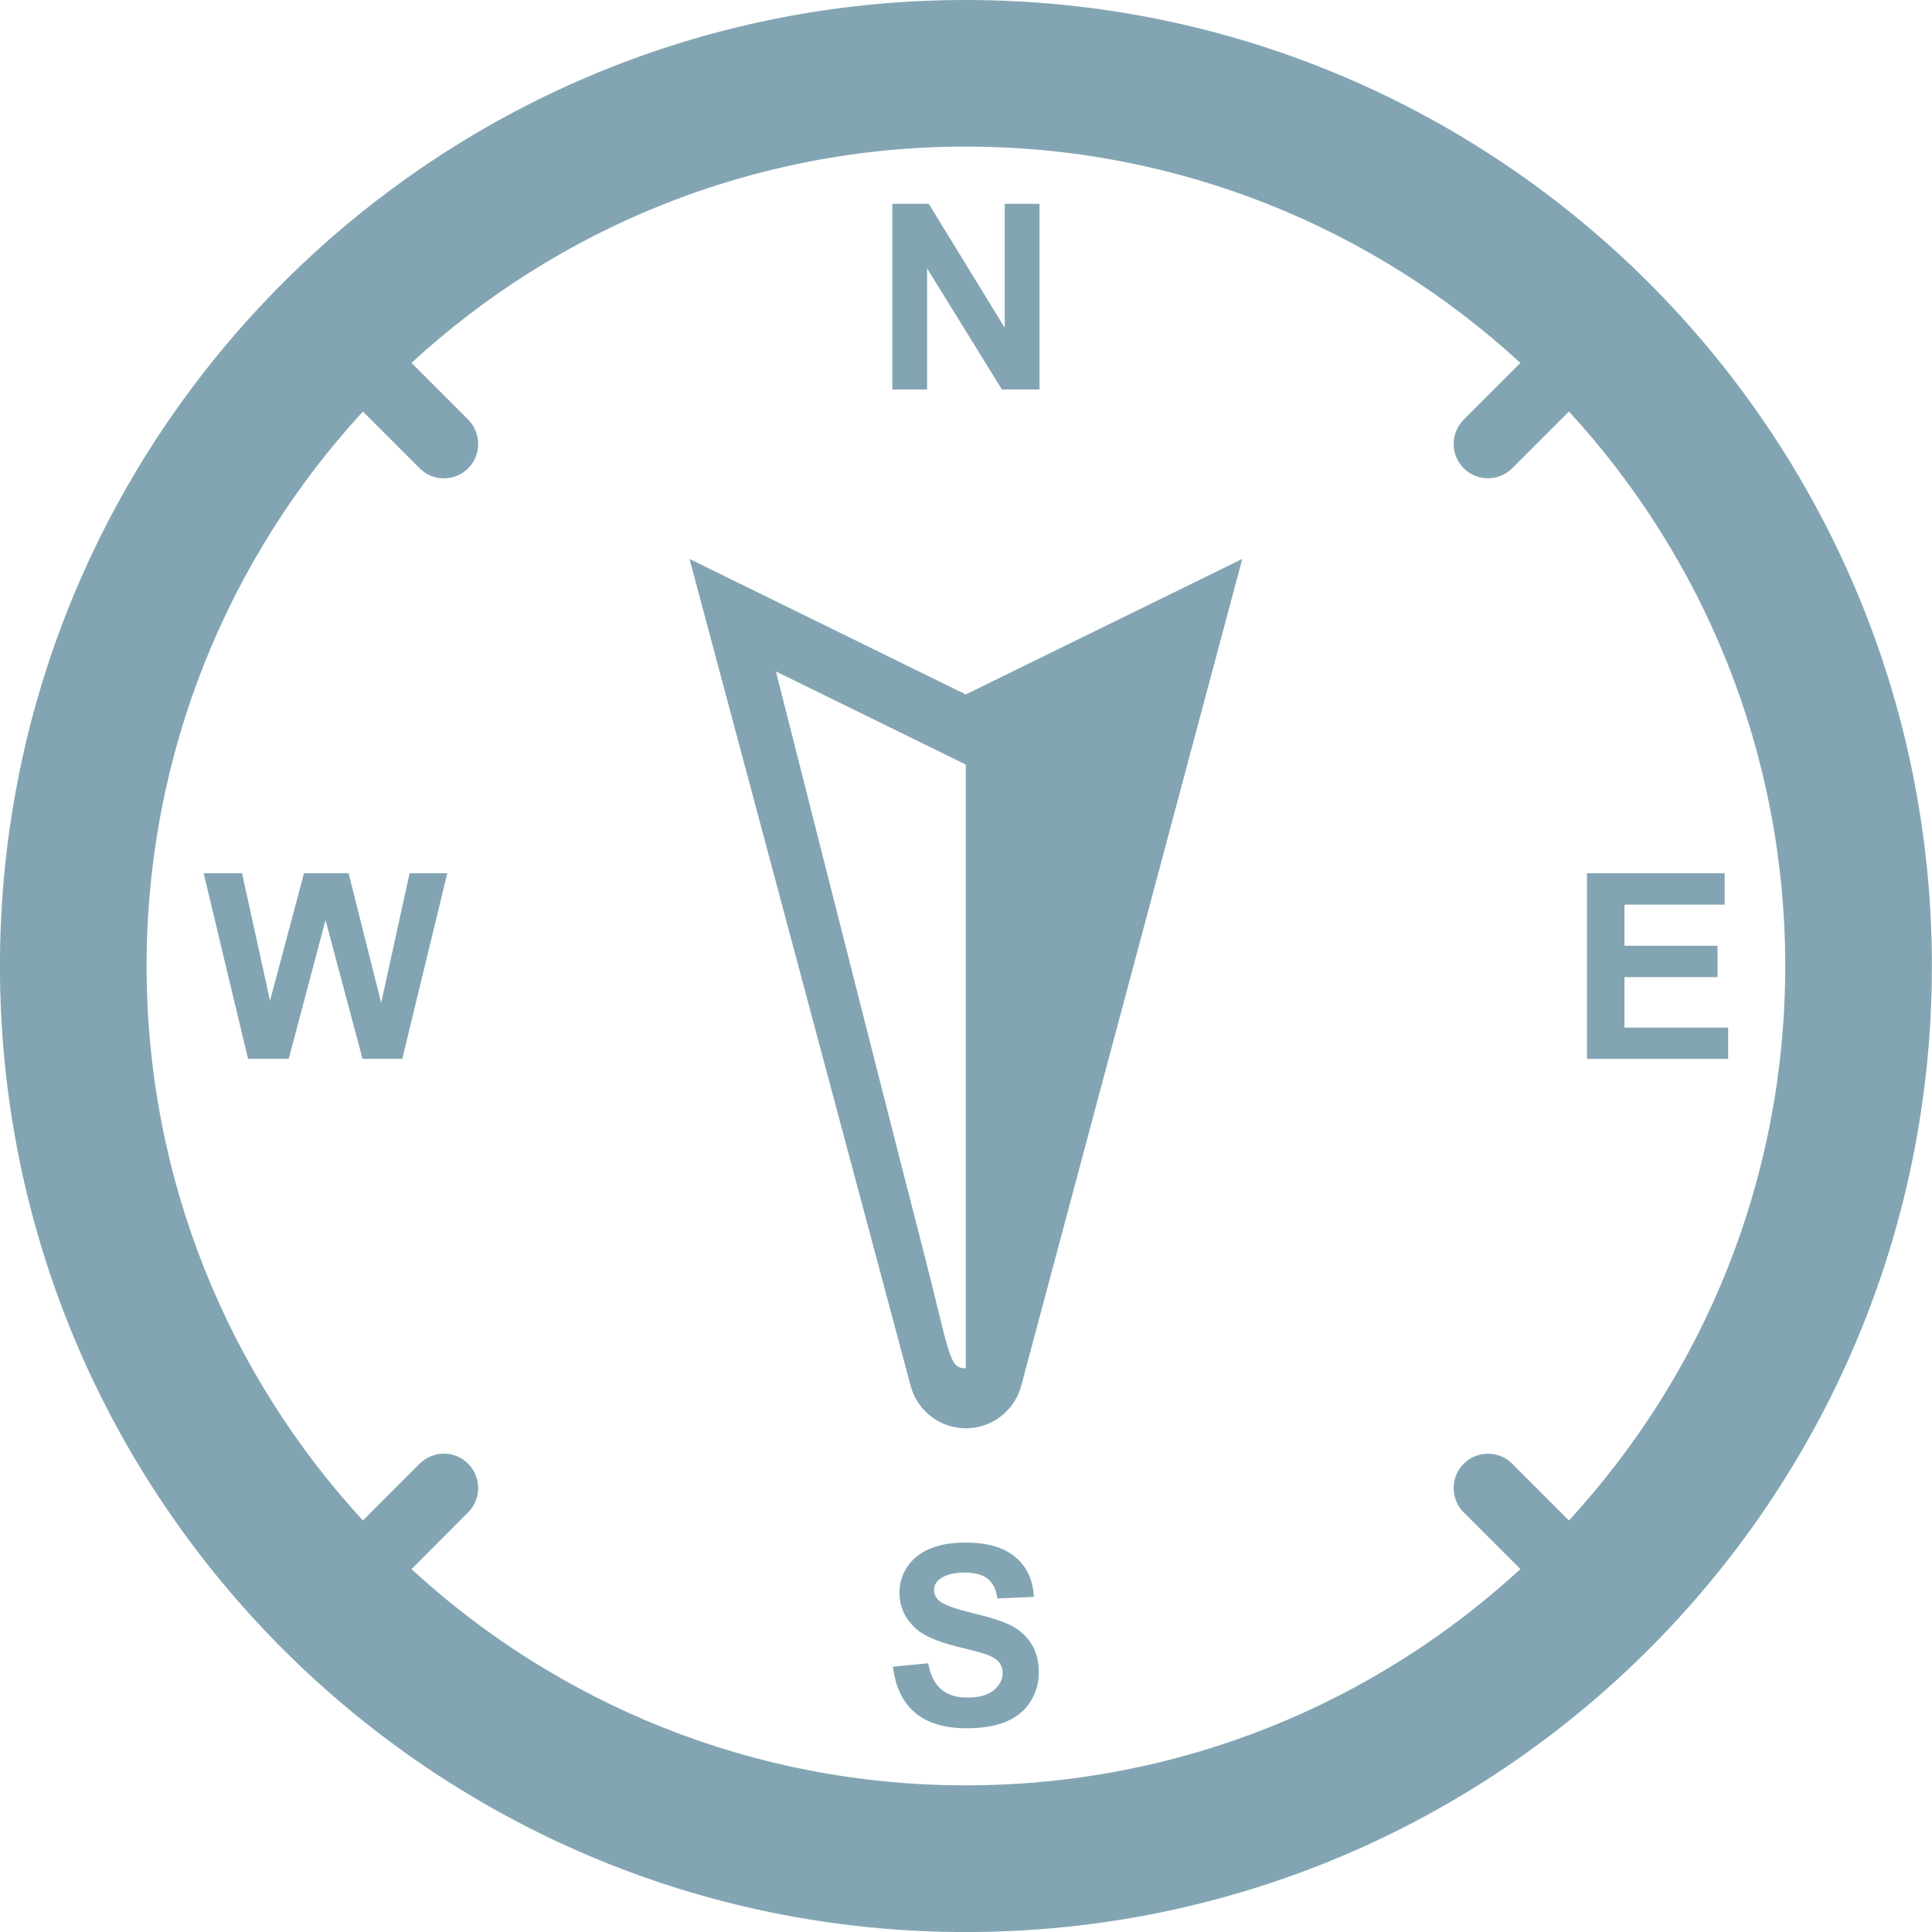
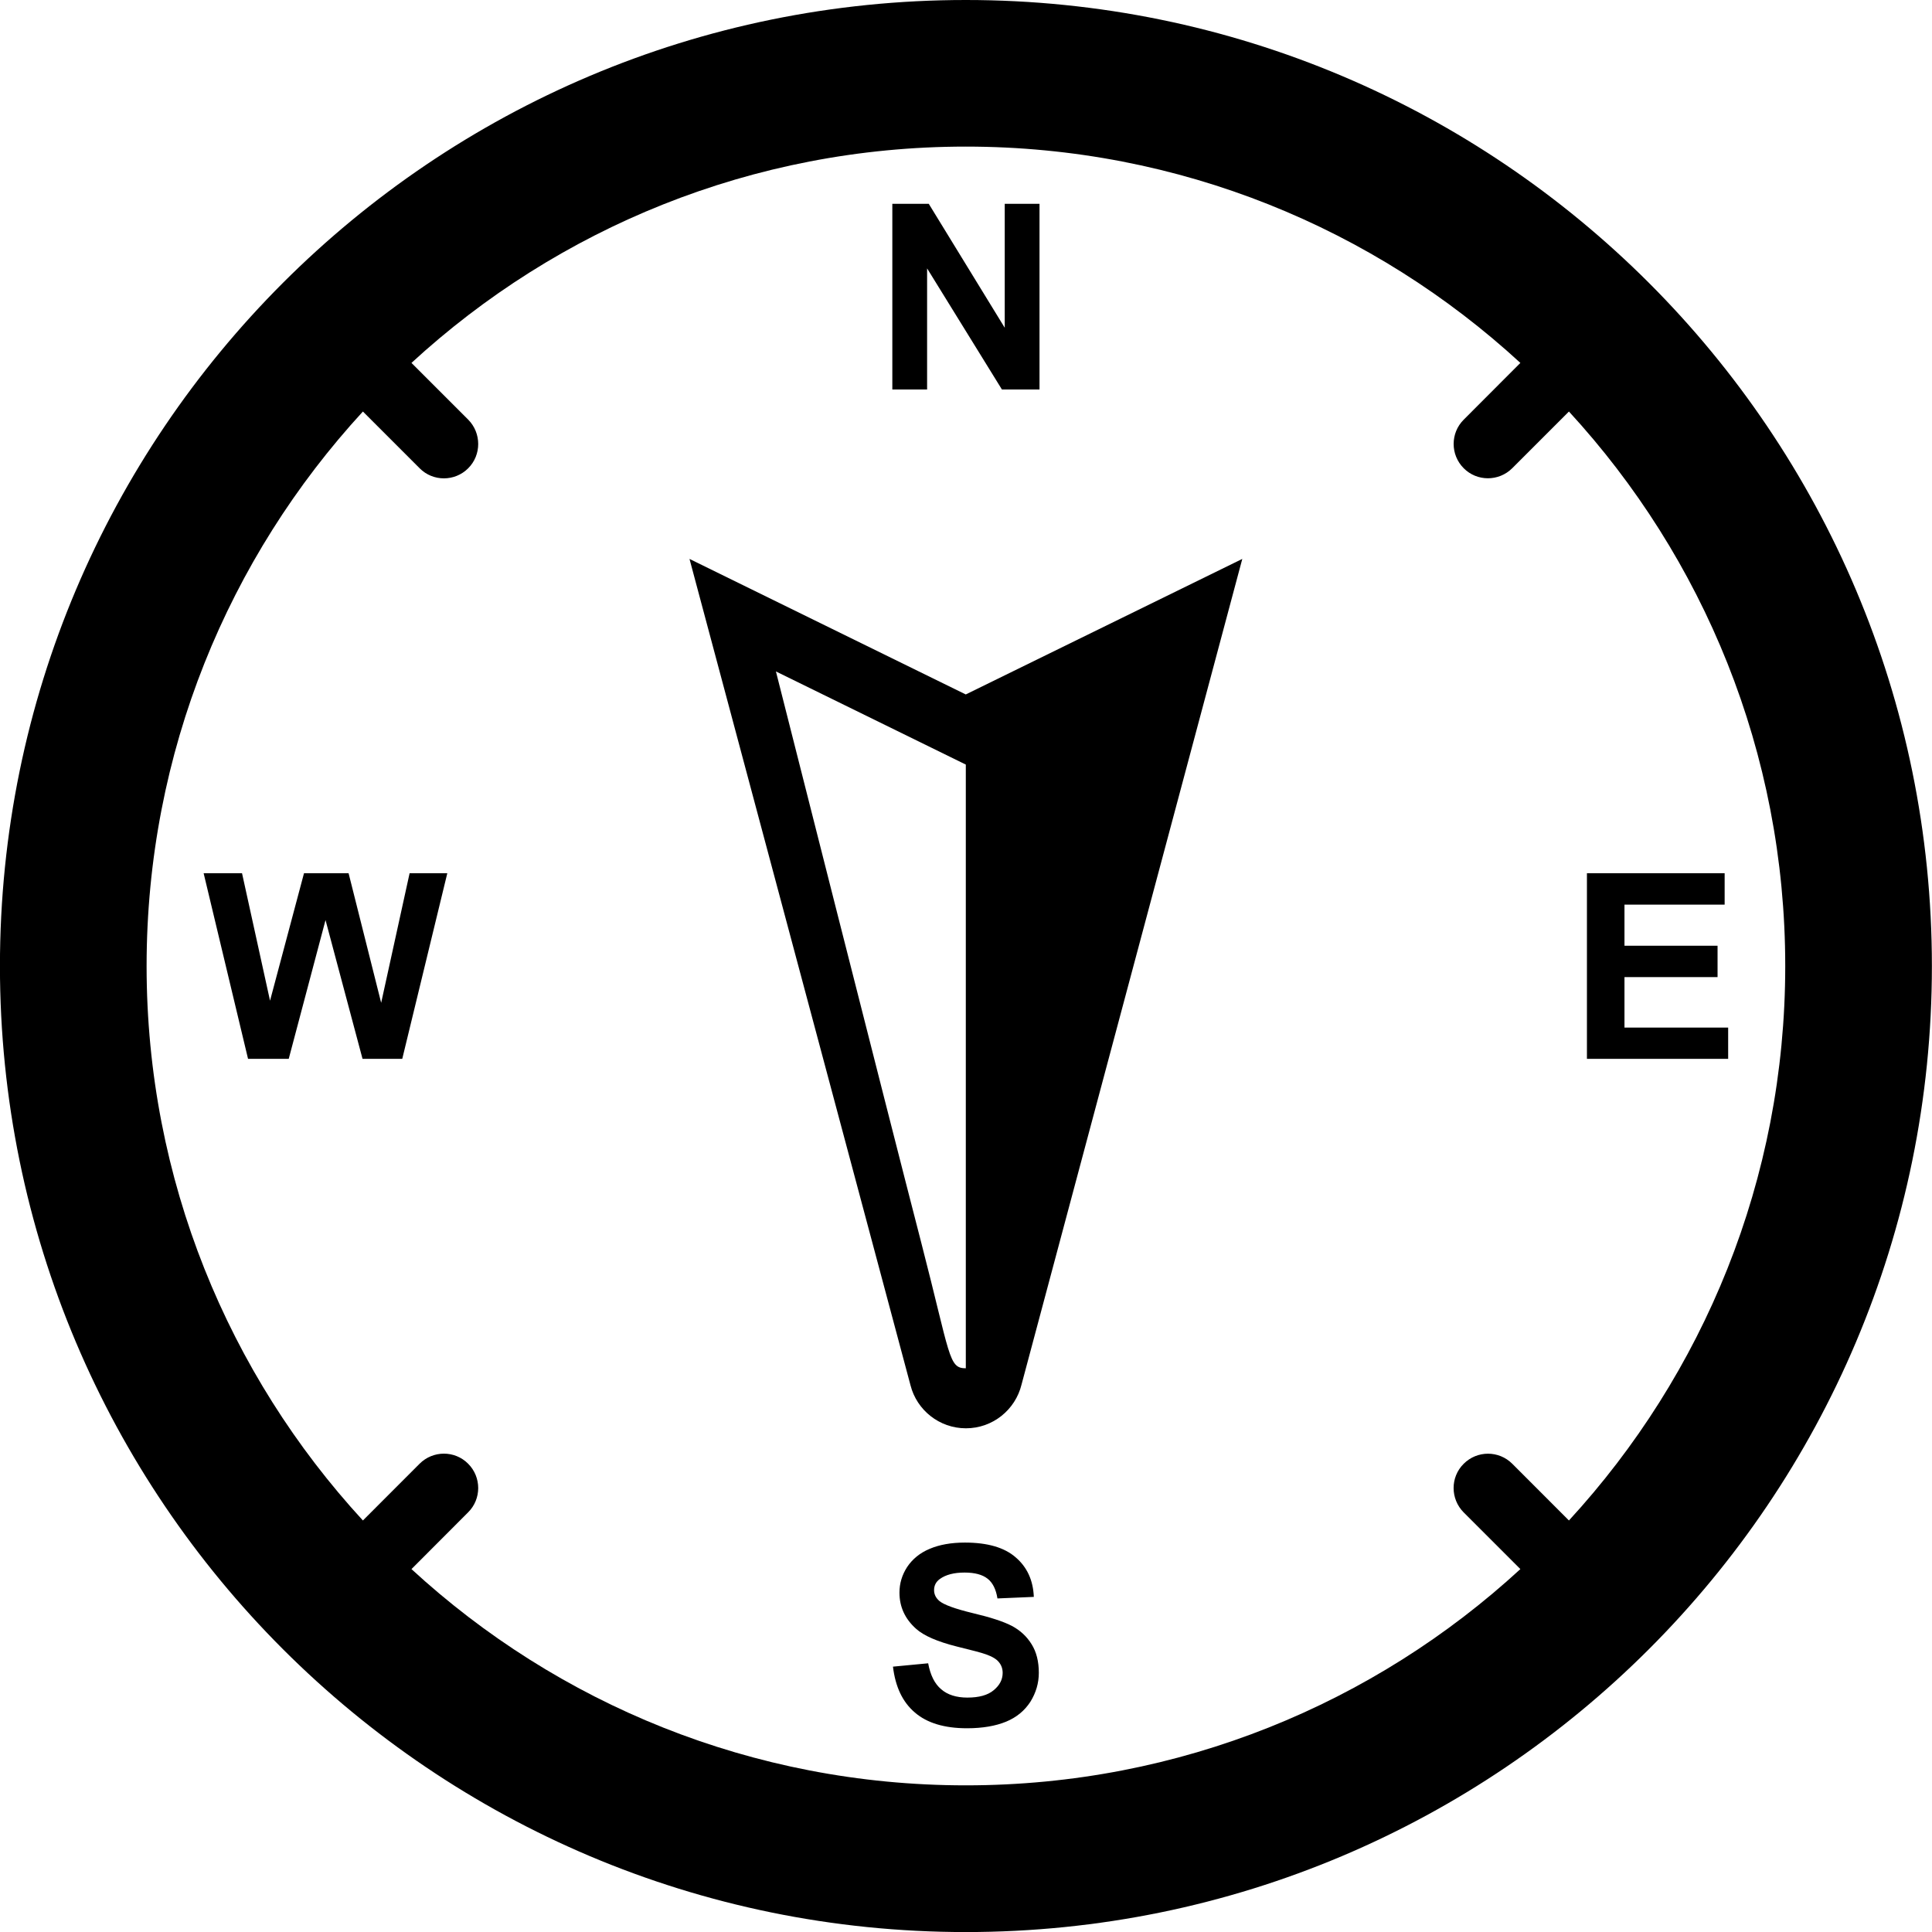
- <svg xmlns="http://www.w3.org/2000/svg" version="1.1" id="Layer_1" x="0px" y="0px" width="36.279px" height="36.281px" viewBox="0 0 36.279 36.281" style="enable-background:new 0 0 36.279 36.281;" xml:space="preserve">
+ <svg xmlns="http://www.w3.org/2000/svg" version="1.1" id="Layer_1" viewBox="0 0 36.279 36.281" style="enable-background:new 0 0 36.279 36.281;" xml:space="preserve">
  <g id="_x34_5">
    <g>
-       <path style="fill:#83A5B3;" d="M16.757,7.314V3.827h0.684l1.427,2.328V3.827h0.653v3.487h-0.706L17.41,5.04v2.274H16.757z" />
+       <path style="fill:currentColor;" d="M16.757,7.314V3.827h0.684l1.427,2.328V3.827h0.653v3.487h-0.706L17.41,5.04v2.274H16.757z" />
    </g>
    <g>
-       <path style="fill:#83A5B3;" d="M16.769,31.298l0.661-0.063c0.041,0.222,0.122,0.385,0.244,0.487    c0.12,0.105,0.286,0.157,0.492,0.157c0.22,0,0.385-0.046,0.495-0.139c0.113-0.093,0.168-0.201,0.168-0.325    c0-0.08-0.025-0.147-0.072-0.203c-0.045-0.057-0.125-0.104-0.244-0.146c-0.078-0.029-0.261-0.076-0.545-0.146    c-0.362-0.091-0.62-0.202-0.766-0.334c-0.208-0.186-0.311-0.412-0.311-0.678c0-0.173,0.048-0.332,0.144-0.481    c0.1-0.149,0.24-0.265,0.422-0.341c0.183-0.078,0.404-0.118,0.663-0.118c0.423,0,0.742,0.092,0.954,0.278    c0.215,0.184,0.328,0.433,0.34,0.742l-0.683,0.029c-0.027-0.172-0.09-0.298-0.187-0.372c-0.096-0.075-0.238-0.114-0.431-0.114    c-0.197,0-0.352,0.04-0.464,0.121c-0.073,0.053-0.108,0.123-0.108,0.209c0,0.08,0.034,0.148,0.101,0.205    c0.087,0.071,0.295,0.147,0.627,0.227c0.329,0.078,0.574,0.157,0.733,0.24c0.158,0.084,0.281,0.199,0.371,0.345    c0.09,0.144,0.135,0.323,0.135,0.536c0,0.193-0.053,0.373-0.158,0.543c-0.109,0.168-0.26,0.293-0.456,0.374    c-0.197,0.081-0.442,0.124-0.734,0.124c-0.426,0-0.752-0.099-0.98-0.296C16.948,31.962,16.814,31.674,16.769,31.298z" />
+       <path style="fill:currentColor;" d="M16.769,31.298l0.661-0.063c0.041,0.222,0.122,0.385,0.244,0.487    c0.12,0.105,0.286,0.157,0.492,0.157c0.22,0,0.385-0.046,0.495-0.139c0.113-0.093,0.168-0.201,0.168-0.325    c0-0.08-0.025-0.147-0.072-0.203c-0.045-0.057-0.125-0.104-0.244-0.146c-0.078-0.029-0.261-0.076-0.545-0.146    c-0.362-0.091-0.62-0.202-0.766-0.334c-0.208-0.186-0.311-0.412-0.311-0.678c0-0.173,0.048-0.332,0.144-0.481    c0.1-0.149,0.24-0.265,0.422-0.341c0.183-0.078,0.404-0.118,0.663-0.118c0.423,0,0.742,0.092,0.954,0.278    c0.215,0.184,0.328,0.433,0.34,0.742l-0.683,0.029c-0.027-0.172-0.09-0.298-0.187-0.372c-0.096-0.075-0.238-0.114-0.431-0.114    c-0.197,0-0.352,0.04-0.464,0.121c-0.073,0.053-0.108,0.123-0.108,0.209c0,0.08,0.034,0.148,0.101,0.205    c0.087,0.071,0.295,0.147,0.627,0.227c0.329,0.078,0.574,0.157,0.733,0.24c0.158,0.084,0.281,0.199,0.371,0.345    c0.09,0.144,0.135,0.323,0.135,0.536c0,0.193-0.053,0.373-0.158,0.543c-0.109,0.168-0.26,0.293-0.456,0.374    c-0.197,0.081-0.442,0.124-0.734,0.124c-0.426,0-0.752-0.099-0.98-0.296C16.948,31.962,16.814,31.674,16.769,31.298z" />
    </g>
    <g>
-       <path style="fill:#83A5B3;" d="M4.658,19.884l-0.834-3.486h0.721l0.526,2.394l0.638-2.394h0.837l0.612,2.434l0.534-2.434h0.708    l-0.846,3.486H6.808l-0.695-2.606l-0.691,2.606H4.658z" />
+       <path style="fill:currentColor;" d="M4.658,19.884l-0.834-3.486h0.721l0.526,2.394l0.638-2.394h0.837l0.612,2.434l0.534-2.434h0.708    l-0.846,3.486H6.808l-0.695-2.606l-0.691,2.606H4.658z" />
    </g>
    <g>
-       <path style="fill:#83A5B3;" d="M29.801,19.884v-3.486h2.586v0.59h-1.881v0.772h1.748v0.589h-1.748v0.948h1.947v0.587H29.801z" />
+       <path style="fill:currentColor;" d="M29.801,19.884v-3.486h2.586v0.59h-1.881v0.772h1.748v0.589h-1.748v0.948h1.947v0.587H29.801z" />
    </g>
-     <path style="fill:#83A5B3;" d="M17.099,26.017c0.118,0.462,0.54,0.805,1.04,0.805c0.506,0,0.929-0.35,1.044-0.82l4.146-15.506   l-5.193,2.545l-5.188-2.545L17.099,26.017z M18.137,25.695c-0.327,0-0.285-0.224-0.836-2.356c-0.608-2.349-2.73-10.73-2.73-10.73   l3.566,1.749V25.695z" />
-     <path style="fill:#83A5B3;" d="M18.137,0C8.12,0-0.001,8.122-0.001,18.142c0,10.017,8.121,18.14,18.138,18.14   c10.023,0,18.142-8.123,18.142-18.14C36.279,8.122,28.16,0,18.137,0z M29.463,28.553l-1.064-1.065c-0.252-0.252-0.66-0.252-0.912,0   c-0.254,0.251-0.252,0.661,0,0.914l1.064,1.064c-2.74,2.521-6.396,4.061-10.414,4.061c-4.014,0-7.671-1.54-10.41-4.061l1.065-1.067   c0.251-0.25,0.251-0.659,0-0.911c-0.251-0.254-0.662-0.252-0.913,0l-1.064,1.065c-2.521-2.74-4.062-6.397-4.062-10.411   c0-4.017,1.541-7.673,4.062-10.414l1.066,1.066c0.249,0.252,0.66,0.252,0.911,0c0.251-0.25,0.251-0.661,0-0.914L7.727,6.815   c2.74-2.521,6.396-4.062,10.41-4.062c4.019,0,7.673,1.541,10.414,4.062l-1.064,1.066c-0.252,0.251-0.252,0.66,0,0.912   c0.25,0.252,0.66,0.251,0.912-0.001l1.064-1.064c2.521,2.74,4.062,6.396,4.062,10.413C33.525,22.155,31.984,25.812,29.463,28.553z" />
+     <path style="fill:currentColor;" d="M17.099,26.017c0.118,0.462,0.54,0.805,1.04,0.805c0.506,0,0.929-0.35,1.044-0.82l4.146-15.506   l-5.193,2.545l-5.188-2.545L17.099,26.017z M18.137,25.695c-0.327,0-0.285-0.224-0.836-2.356c-0.608-2.349-2.73-10.73-2.73-10.73   l3.566,1.749V25.695z" />
+     <path style="fill:currentColor;" d="M18.137,0C8.12,0-0.001,8.122-0.001,18.142c0,10.017,8.121,18.14,18.138,18.14   c10.023,0,18.142-8.123,18.142-18.14C36.279,8.122,28.16,0,18.137,0z M29.463,28.553l-1.064-1.065c-0.252-0.252-0.66-0.252-0.912,0   c-0.254,0.251-0.252,0.661,0,0.914l1.064,1.064c-2.74,2.521-6.396,4.061-10.414,4.061c-4.014,0-7.671-1.54-10.41-4.061l1.065-1.067   c0.251-0.25,0.251-0.659,0-0.911c-0.251-0.254-0.662-0.252-0.913,0l-1.064,1.065c-2.521-2.74-4.062-6.397-4.062-10.411   c0-4.017,1.541-7.673,4.062-10.414l1.066,1.066c0.249,0.252,0.66,0.252,0.911,0c0.251-0.25,0.251-0.661,0-0.914L7.727,6.815   c2.74-2.521,6.396-4.062,10.41-4.062c4.019,0,7.673,1.541,10.414,4.062l-1.064,1.066c-0.252,0.251-0.252,0.66,0,0.912   c0.25,0.252,0.66,0.251,0.912-0.001l1.064-1.064c2.521,2.74,4.062,6.396,4.062,10.413C33.525,22.155,31.984,25.812,29.463,28.553z" />
  </g>
</svg>
